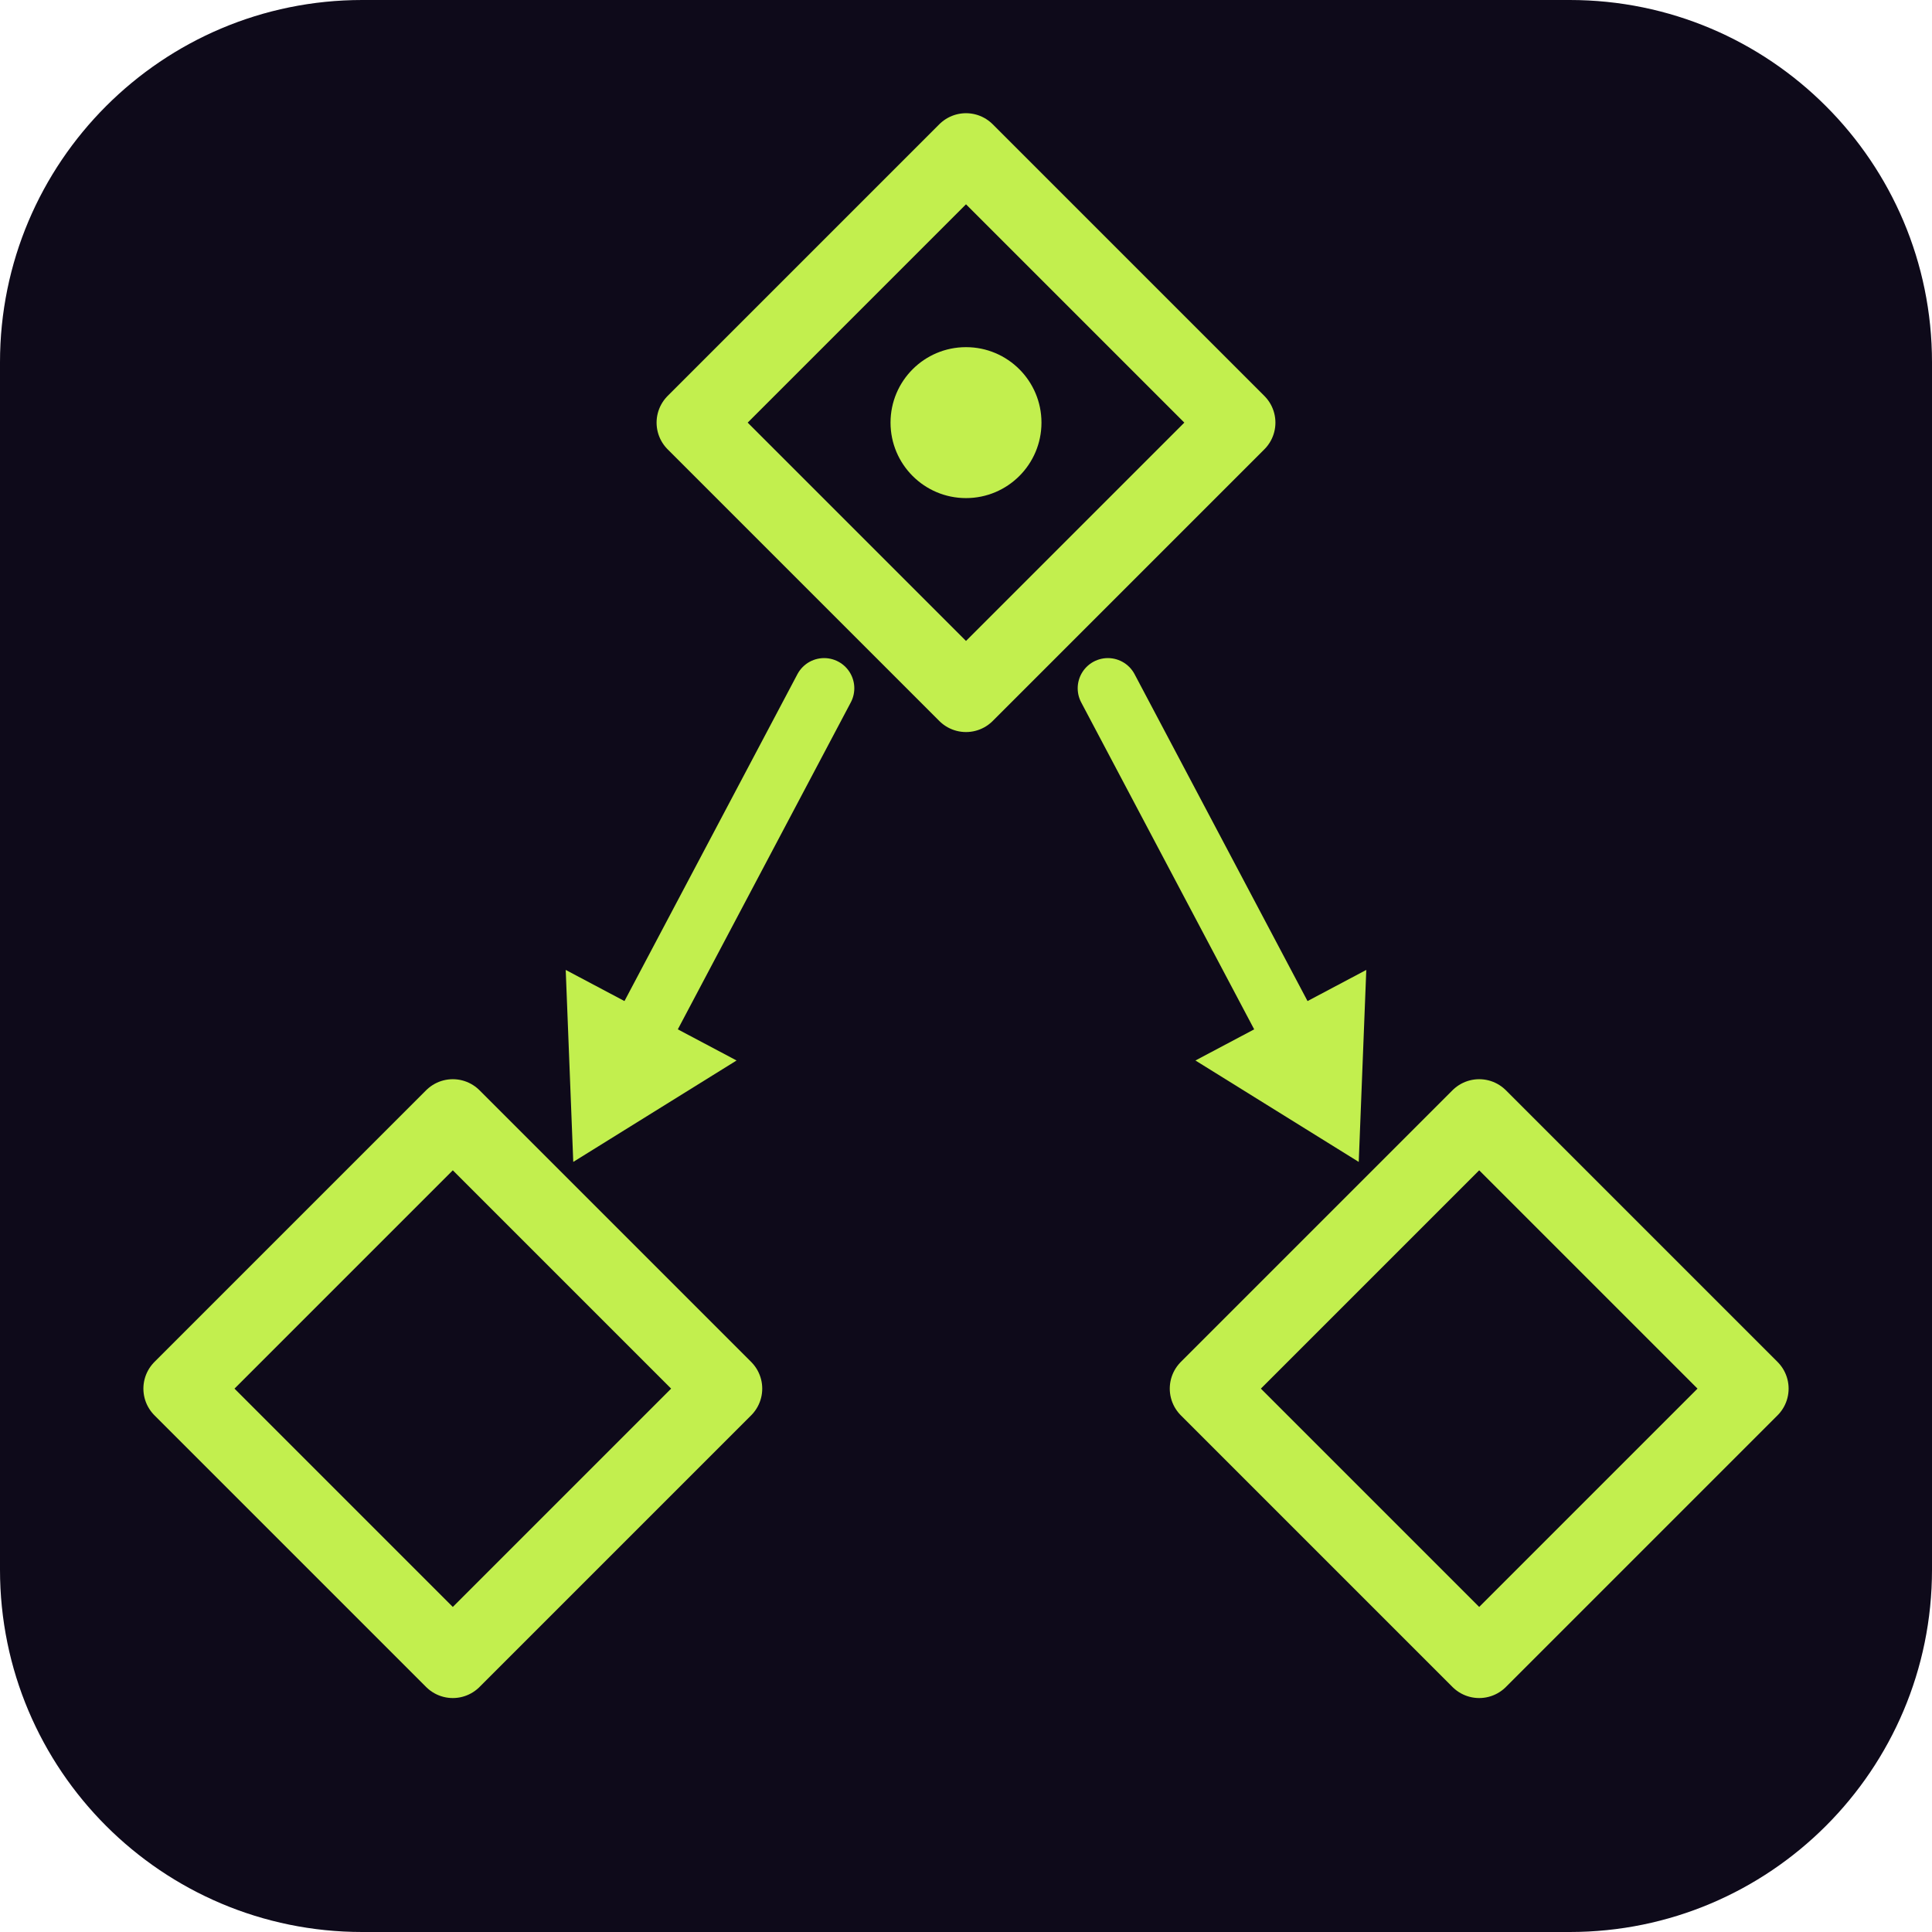
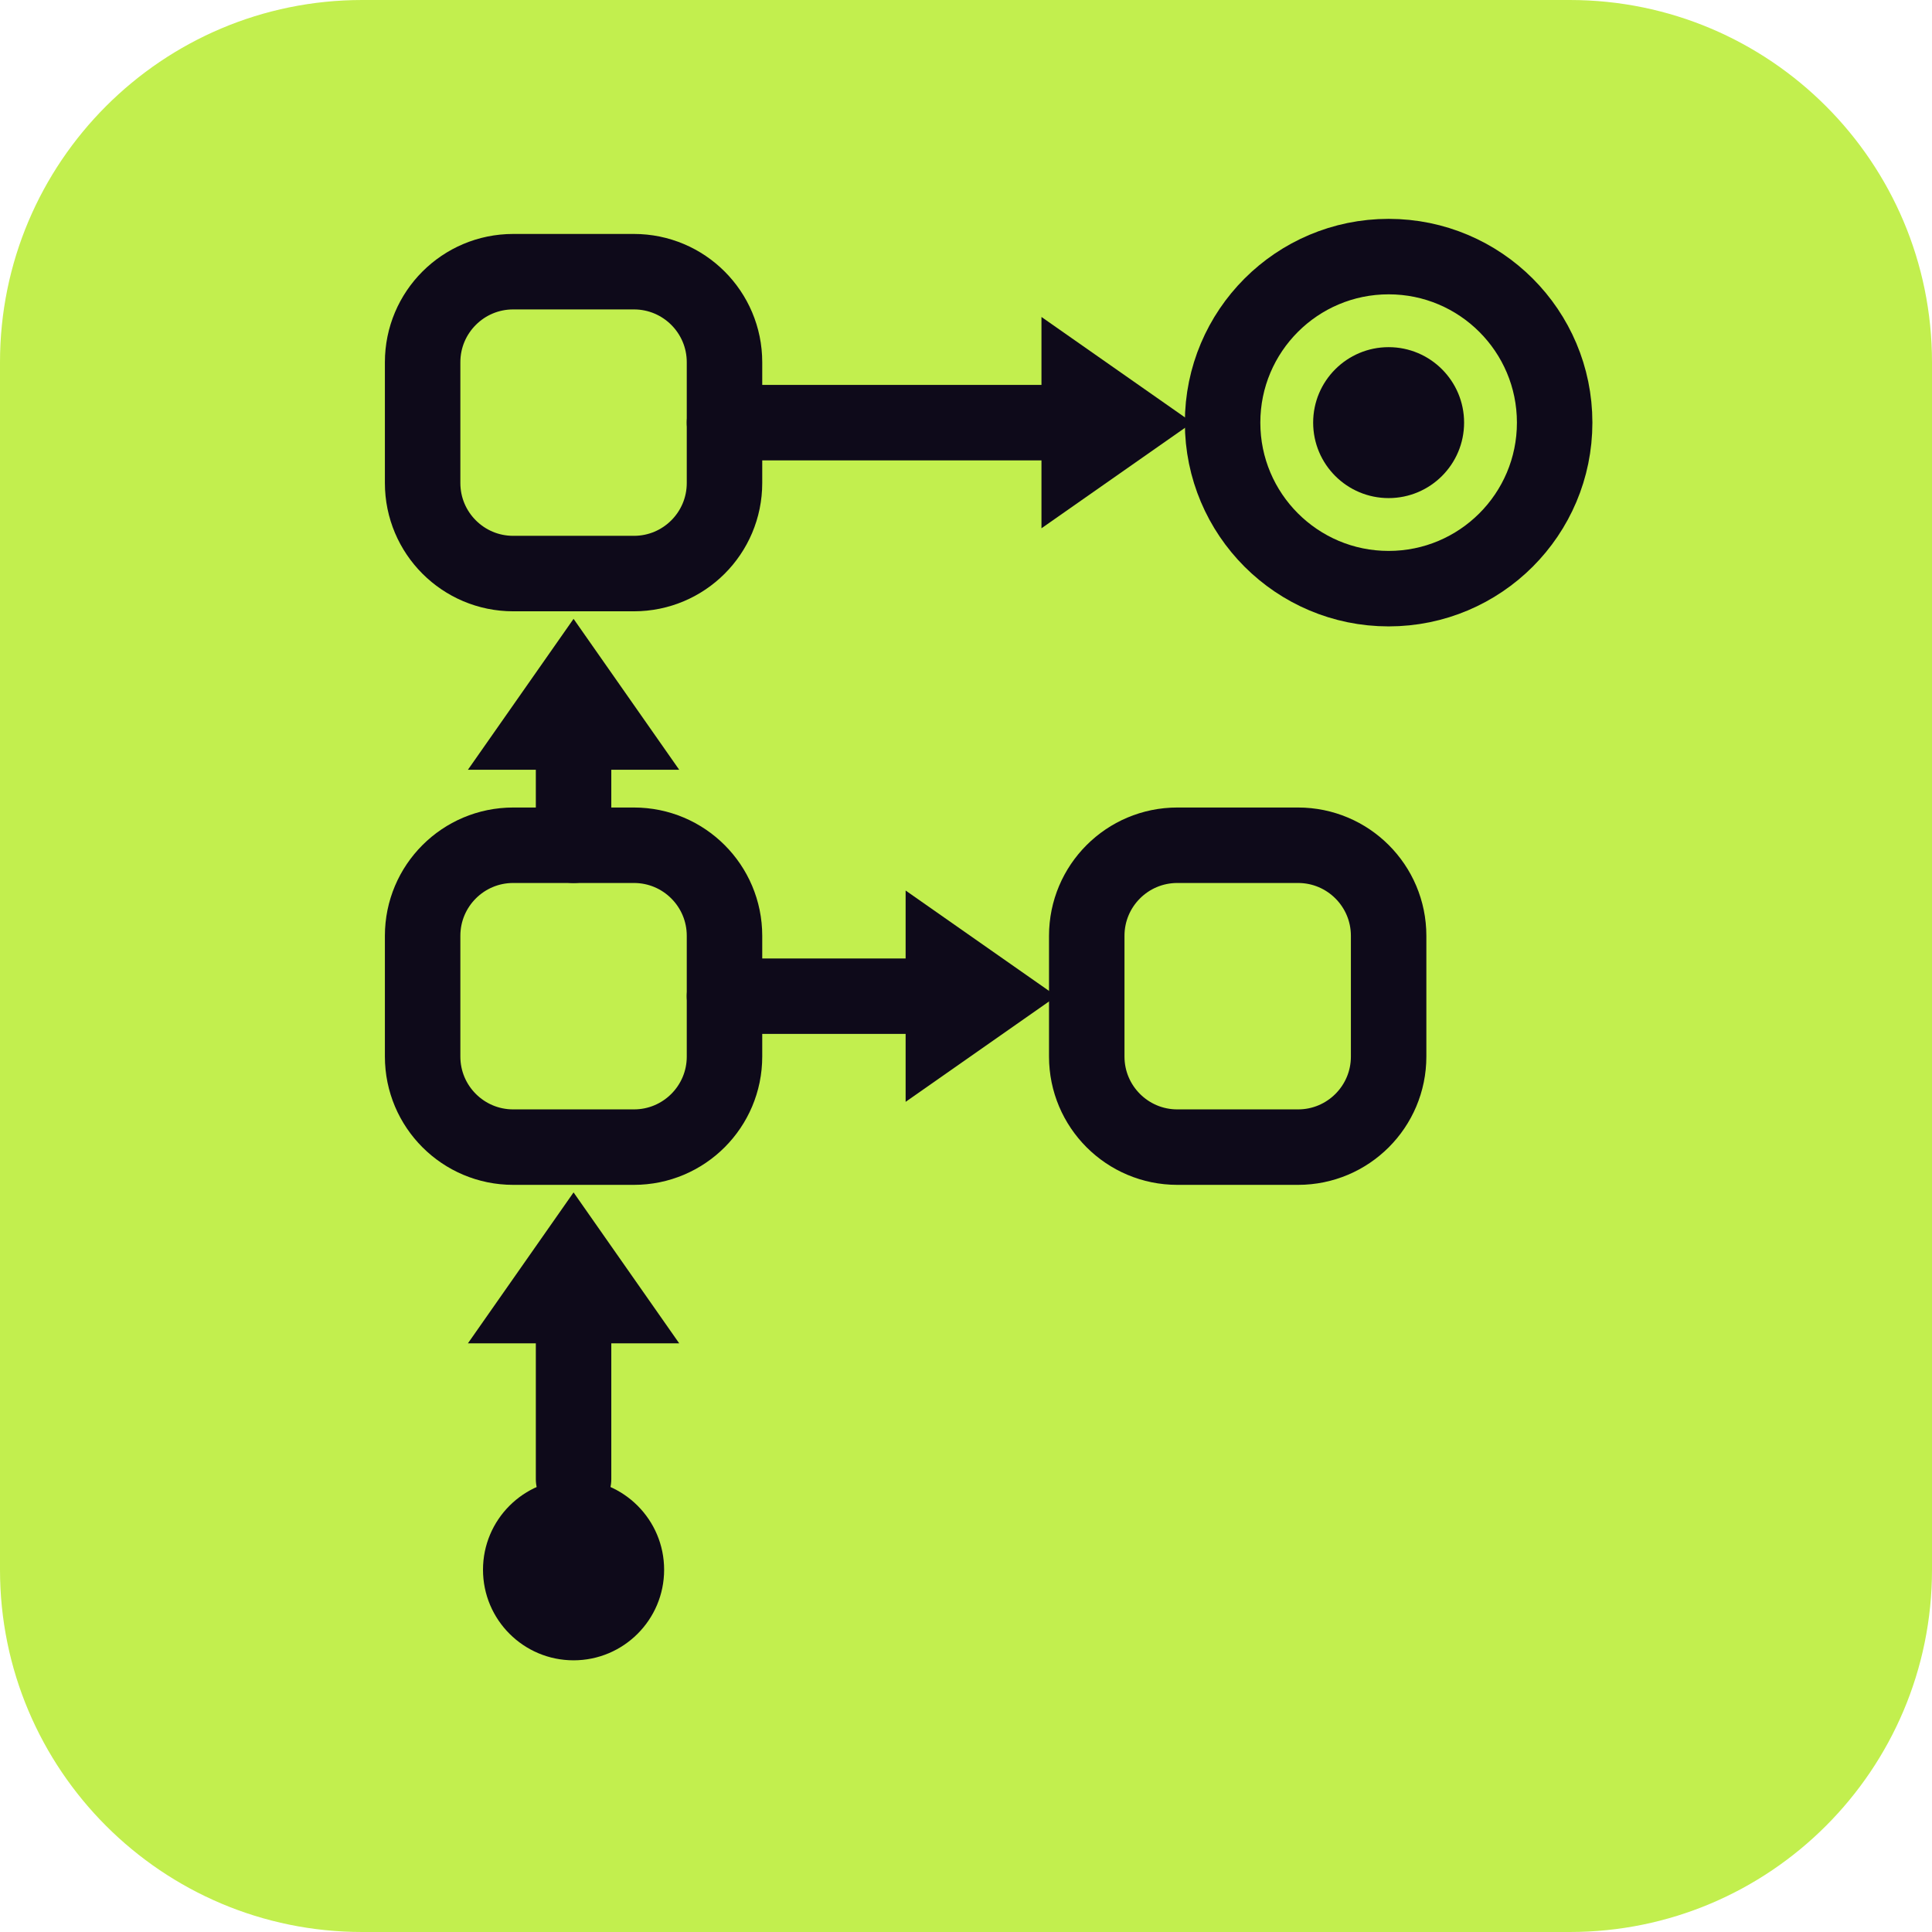
<svg xmlns="http://www.w3.org/2000/svg" viewBox="0 0 64 64" width="64" height="64" role="img" aria-label="fate">
-   <rect width="64" height="64" rx="12" fill="#0e0a1a" />
-   <g fill="none" stroke="#c2ef4e" stroke-width="2.5" stroke-linejoin="round">
-     <path d="M32 5 41 14 32 23 23 14Z" />
-     <path d="M15 37 24 46 15 55 6 46Z" />
-     <path d="M49 37 58 46 49 55 40 46Z" />
+   <rect width="64" height="64" rx="12" fill="#c2ef4e" />
+   <g fill="none" stroke="#0e0a1a" stroke-width="2.5" stroke-linejoin="round">
+     <rect x="14" y="9" width="10" height="10" rx="3" />
+     <rect x="14" y="28" width="10" height="10" rx="3" />
+     <rect x="36" y="28" width="10" height="10" rx="3" />
+     <circle cx="46" cy="14" r="5.5" />
  </g>
-   <circle cx="32" cy="14" r="2.5" fill="#c2ef4e" />
-   <g stroke="#c2ef4e" stroke-width="2" stroke-linecap="round">
-     <line x1="27.3" y1="22.8" x2="21.57" y2="33.63" />
-     <line x1="36.7" y1="22.8" x2="42.43" y2="33.63" />
+   <g stroke="#0e0a1a" stroke-width="2.5" stroke-linecap="round">
+     <line x1="19" y1="49" x2="19" y2="44" />
+     <line x1="19" y1="28" x2="19" y2="25" />
+     <line x1="24" y1="14" x2="35" y2="14" />
+     <line x1="24" y1="33" x2="30" y2="33" />
  </g>
-   <g fill="#c2ef4e">
-     <path d="M18.99 38.49 18.74 32.13 24.40 35.13Z" />
-     <path d="M45.01 38.49 45.26 32.13 39.60 35.13Z" />
+   <g fill="#0e0a1a">
+     <circle cx="19" cy="52" r="3" />
+     <circle cx="46" cy="14" r="2.5" />
+     <path d="M19 39.5 22.5 44.5 15.5 44.5Z" />
+     <path d="M19 20.5 22.5 25.5 15.5 25.5Z" />
+     <path d="M39.5 14 34.5 17.5 34.5 10.5Z" />
+     <path d="M35 33 30 36.5 30 29.5Z" />
  </g>
</svg>
